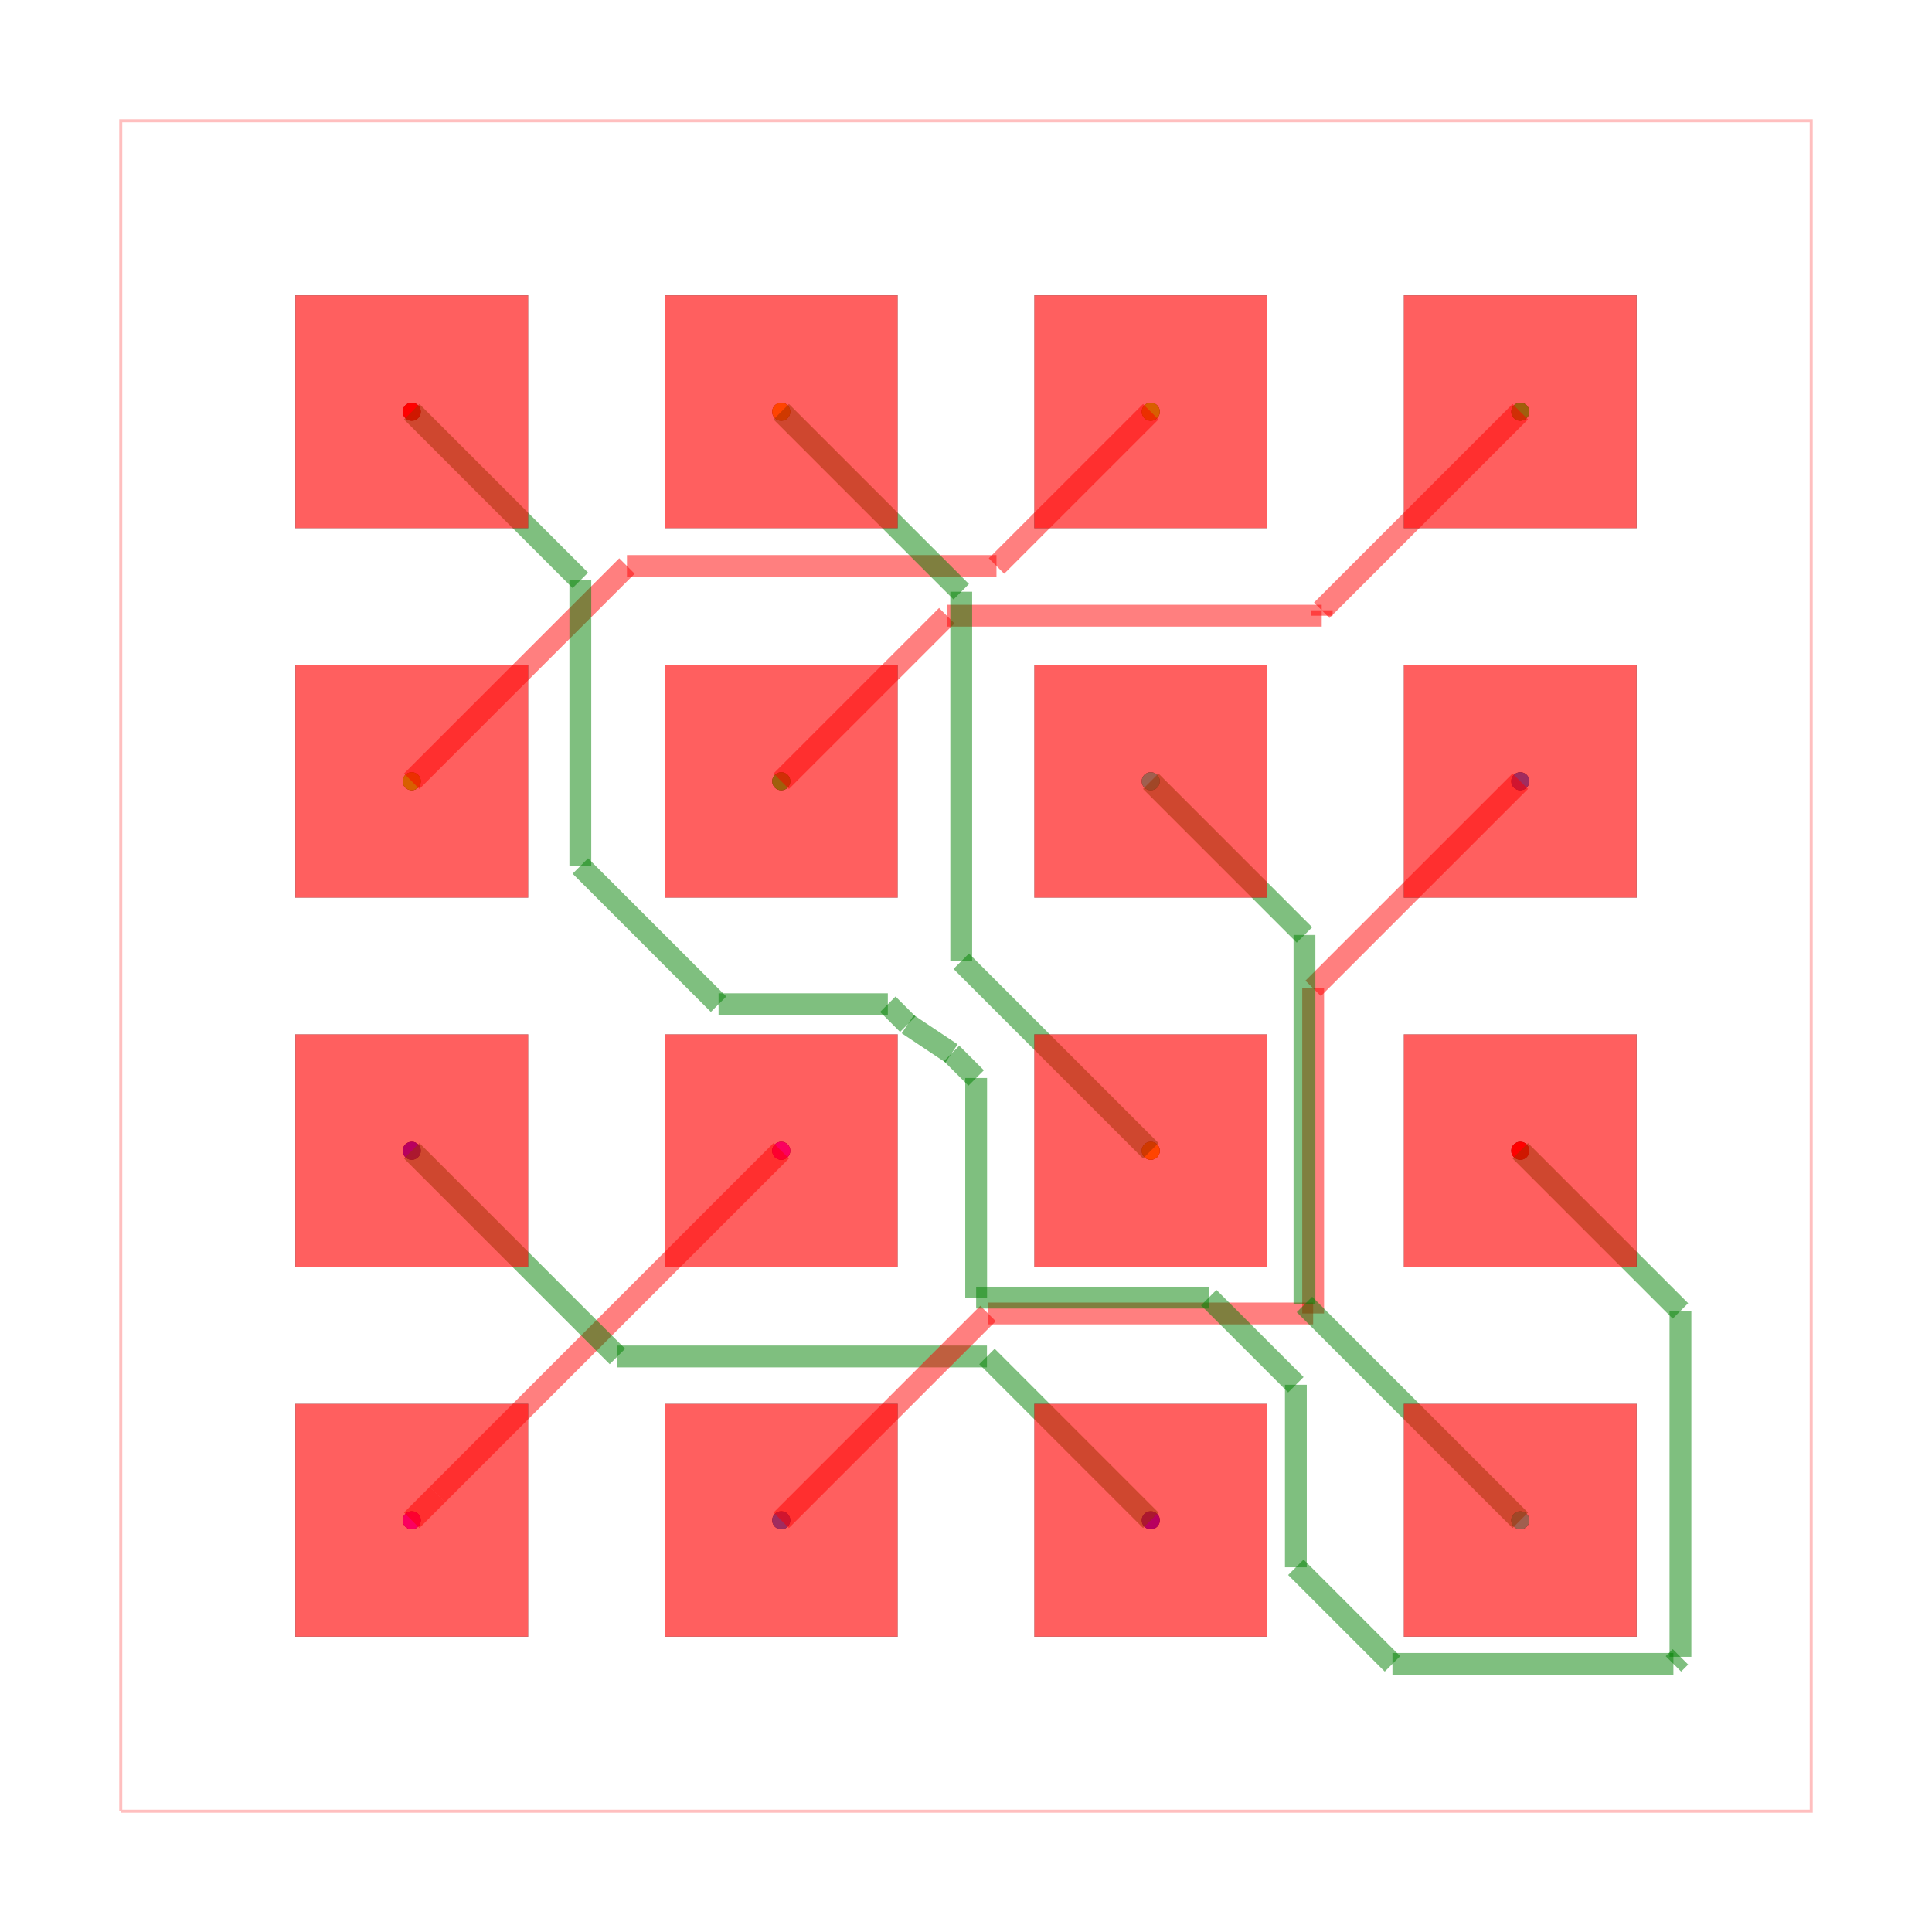
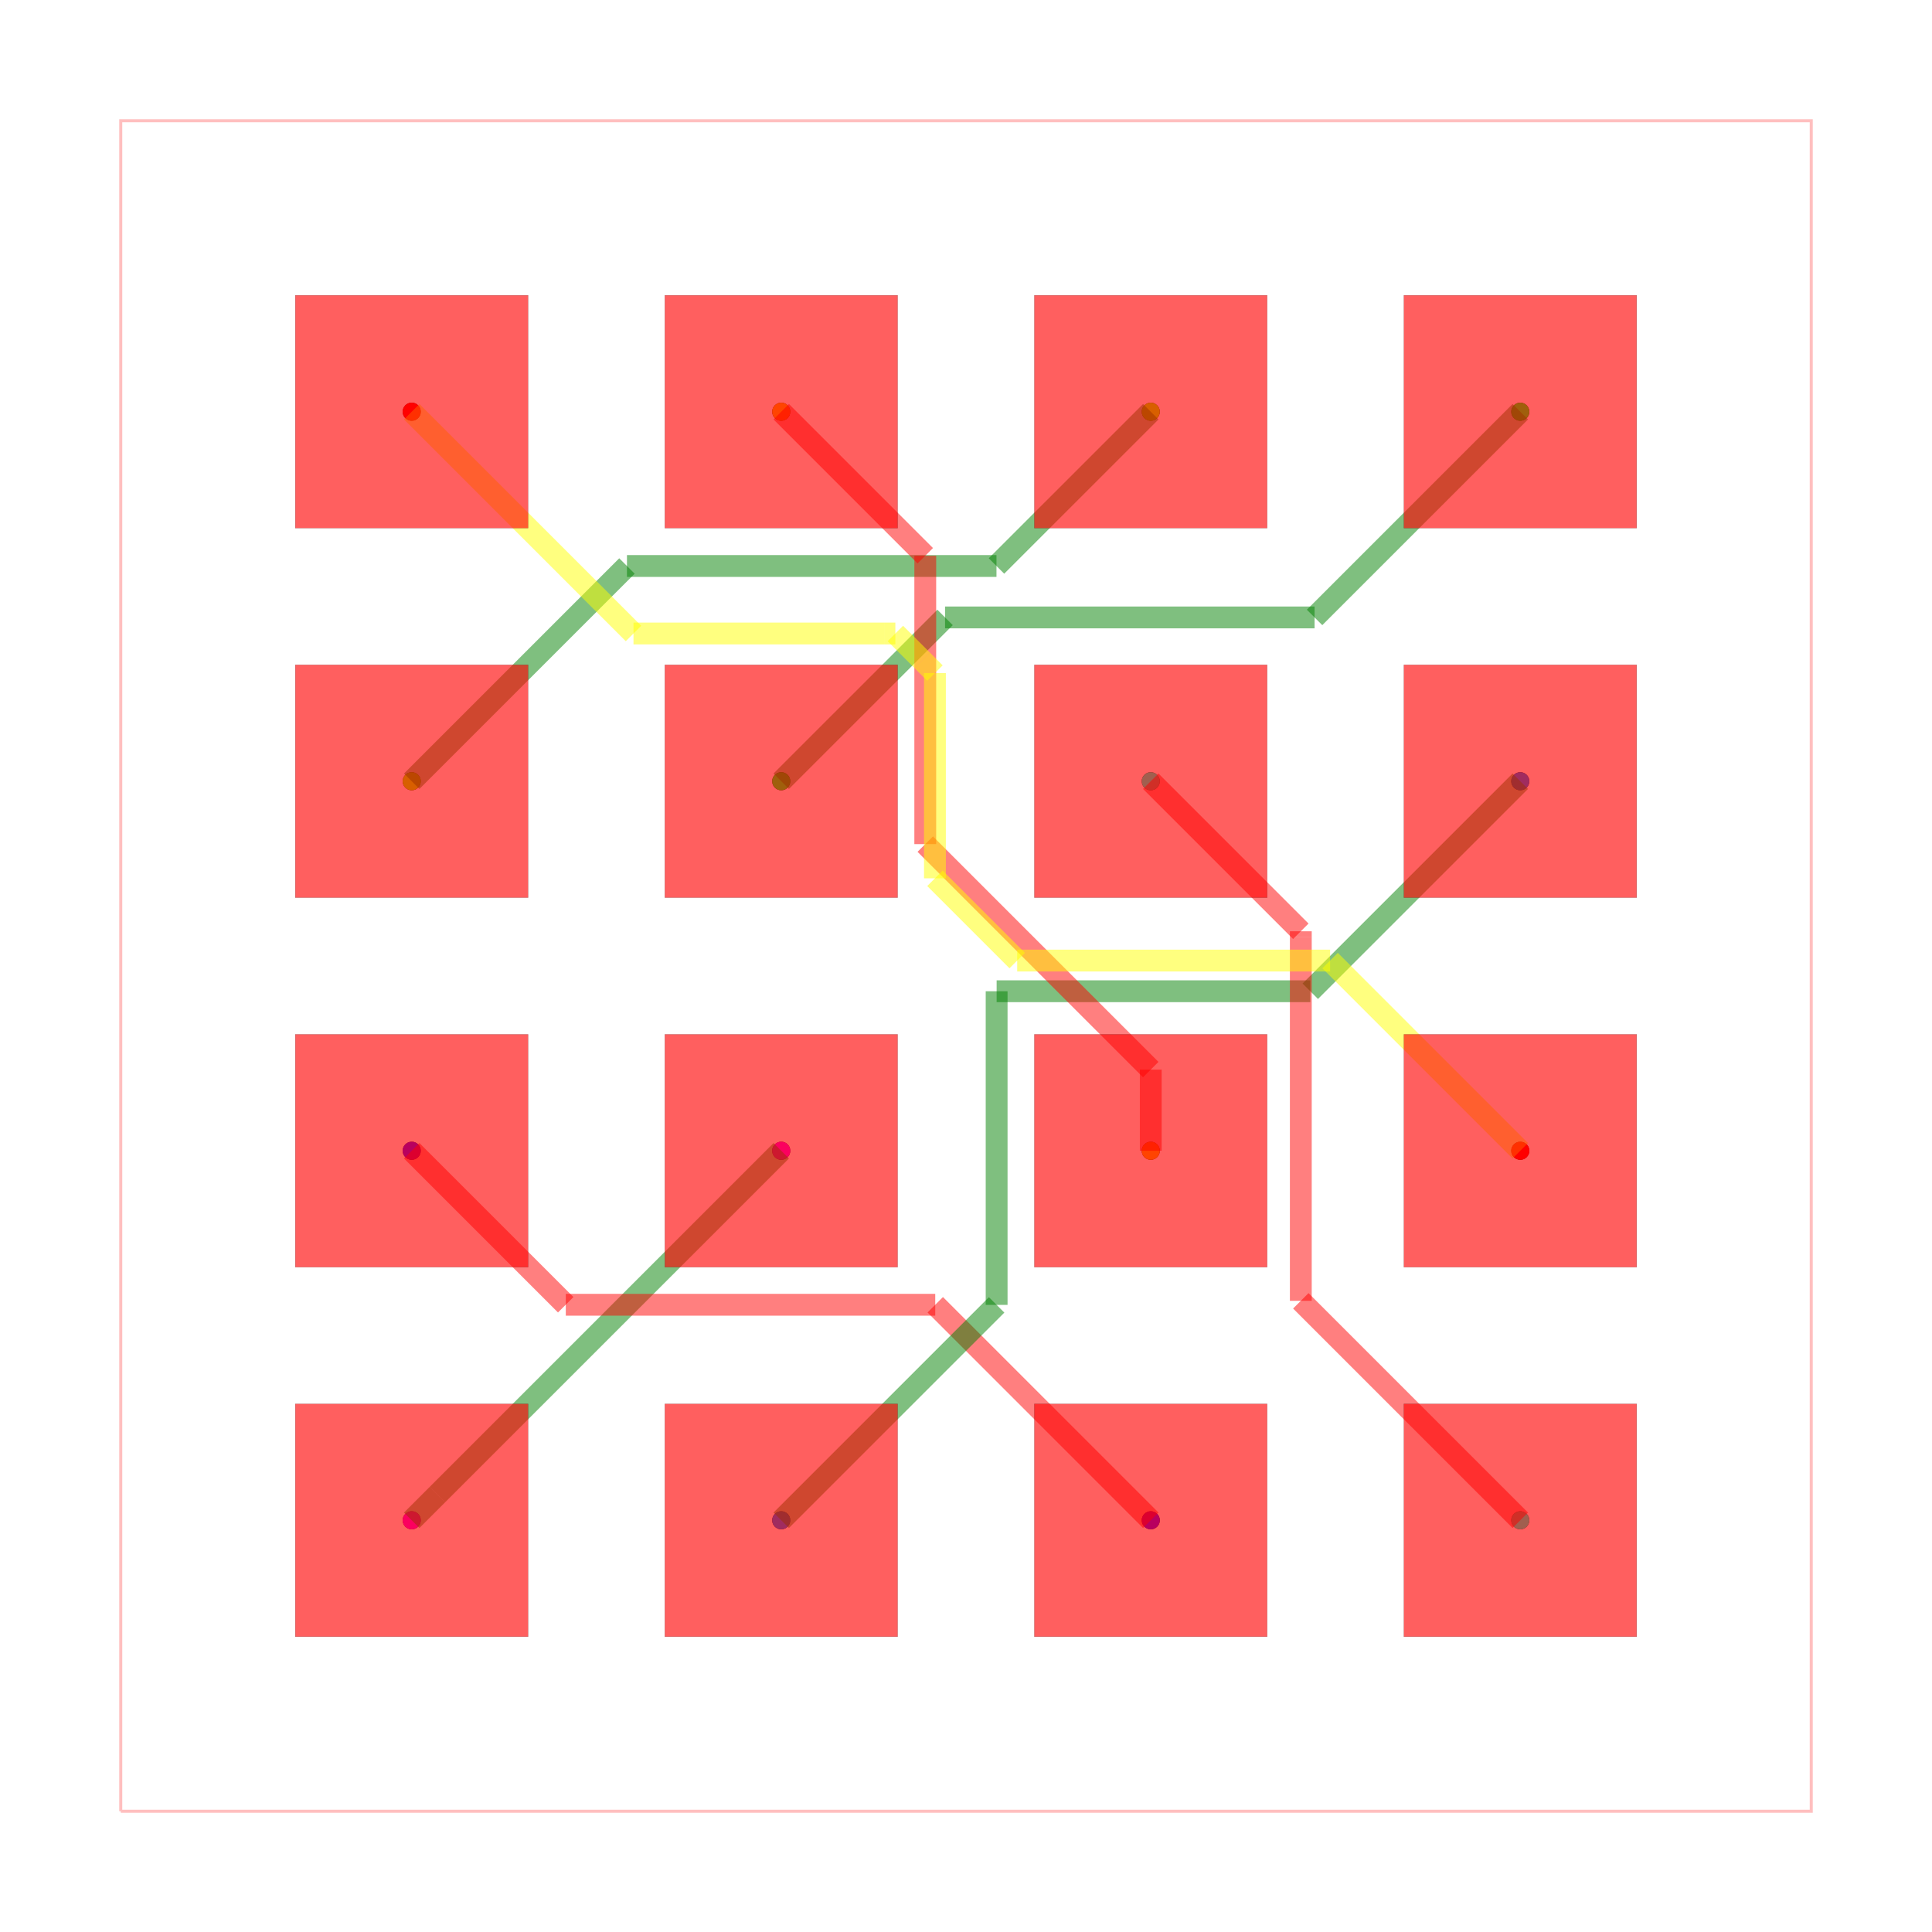
<svg xmlns="http://www.w3.org/2000/svg" width="640" height="640" viewBox="0 0 640 640">
  <rect width="100%" height="100%" fill="white" />
  <g>
    <circle data-type="point" data-label="source_net_0 pcb_port_0" data-x="-3.81" data-y="3.81" cx="136.386" cy="136.386" r="3" fill="black" />
  </g>
  <g>
    <circle data-type="point" data-label="source_net_0 pcb_port_11" data-x="3.81" data-y="-1.27" cx="503.614" cy="381.205" r="3" fill="black" />
  </g>
  <g>
    <circle data-type="point" data-label="source_net_1 pcb_port_1" data-x="-1.27" data-y="3.81" cx="258.795" cy="136.386" r="3" fill="black" />
  </g>
  <g>
    <circle data-type="point" data-label="source_net_1 pcb_port_10" data-x="1.27" data-y="-1.27" cx="381.205" cy="381.205" r="3" fill="black" />
  </g>
  <g>
    <circle data-type="point" data-label="source_net_2 pcb_port_2" data-x="1.27" data-y="3.81" cx="381.205" cy="136.386" r="3" fill="black" />
  </g>
  <g>
    <circle data-type="point" data-label="source_net_2 pcb_port_4" data-x="-3.81" data-y="1.27" cx="136.386" cy="258.795" r="3" fill="black" />
  </g>
  <g>
    <circle data-type="point" data-label="source_net_3 pcb_port_3" data-x="3.81" data-y="3.81" cx="503.614" cy="136.386" r="3" fill="black" />
  </g>
  <g>
    <circle data-type="point" data-label="source_net_3 pcb_port_5" data-x="-1.27" data-y="1.27" cx="258.795" cy="258.795" r="3" fill="black" />
  </g>
  <g>
    <circle data-type="point" data-label="source_net_4 pcb_port_6" data-x="1.27" data-y="1.27" cx="381.205" cy="258.795" r="3" fill="black" />
  </g>
  <g>
    <circle data-type="point" data-label="source_net_4 pcb_port_15" data-x="3.81" data-y="-3.81" cx="503.614" cy="503.614" r="3" fill="black" />
  </g>
  <g>
    <circle data-type="point" data-label="source_net_5 pcb_port_7" data-x="3.81" data-y="1.27" cx="503.614" cy="258.795" r="3" fill="black" />
  </g>
  <g>
    <circle data-type="point" data-label="source_net_5 pcb_port_13" data-x="-1.27" data-y="-3.81" cx="258.795" cy="503.614" r="3" fill="black" />
  </g>
  <g>
    <circle data-type="point" data-label="source_net_6 pcb_port_8" data-x="-3.81" data-y="-1.27" cx="136.386" cy="381.205" r="3" fill="black" />
  </g>
  <g>
    <circle data-type="point" data-label="source_net_6 pcb_port_14" data-x="1.27" data-y="-3.81" cx="381.205" cy="503.614" r="3" fill="black" />
  </g>
  <g>
    <circle data-type="point" data-label="source_net_7 pcb_port_9" data-x="-1.27" data-y="-1.27" cx="258.795" cy="381.205" r="3" fill="black" />
  </g>
  <g>
    <circle data-type="point" data-label="source_net_7 pcb_port_12" data-x="-3.81" data-y="-3.81" cx="136.386" cy="503.614" r="3" fill="black" />
  </g>
  <g>
    <circle data-type="point" data-label="source_net_0 (top,inner1,inner2,bottom)" data-x="-3.81" data-y="3.81" cx="136.386" cy="136.386" r="3" fill="hsl(0, 100%, 50%)" />
  </g>
  <g>
    <circle data-type="point" data-label="source_net_0 (top,inner1,inner2,bottom)" data-x="3.81" data-y="-1.27" cx="503.614" cy="381.205" r="3" fill="hsl(0, 100%, 50%)" />
  </g>
  <g>
    <circle data-type="point" data-label="source_net_1 (top,inner1,inner2,bottom)" data-x="-1.27" data-y="3.81" cx="258.795" cy="136.386" r="3" fill="hsl(42.5, 100%, 50%)" />
  </g>
  <g>
    <circle data-type="point" data-label="source_net_1 (top,inner1,inner2,bottom)" data-x="1.27" data-y="-1.27" cx="381.205" cy="381.205" r="3" fill="hsl(42.5, 100%, 50%)" />
  </g>
  <g>
    <circle data-type="point" data-label="source_net_2 (top,inner1,inner2,bottom)" data-x="1.27" data-y="3.81" cx="381.205" cy="136.386" r="3" fill="hsl(85, 100%, 50%)" />
  </g>
  <g>
    <circle data-type="point" data-label="source_net_2 (top,inner1,inner2,bottom)" data-x="-3.81" data-y="1.27" cx="136.386" cy="258.795" r="3" fill="hsl(85, 100%, 50%)" />
  </g>
  <g>
    <circle data-type="point" data-label="source_net_3 (top,inner1,inner2,bottom)" data-x="3.81" data-y="3.81" cx="503.614" cy="136.386" r="3" fill="hsl(127.5, 100%, 50%)" />
  </g>
  <g>
    <circle data-type="point" data-label="source_net_3 (top,inner1,inner2,bottom)" data-x="-1.27" data-y="1.27" cx="258.795" cy="258.795" r="3" fill="hsl(127.5, 100%, 50%)" />
  </g>
  <g>
    <circle data-type="point" data-label="source_net_4 (top,inner1,inner2,bottom)" data-x="1.27" data-y="1.27" cx="381.205" cy="258.795" r="3" fill="hsl(170, 100%, 50%)" />
  </g>
  <g>
    <circle data-type="point" data-label="source_net_4 (top,inner1,inner2,bottom)" data-x="3.81" data-y="-3.81" cx="503.614" cy="503.614" r="3" fill="hsl(170, 100%, 50%)" />
  </g>
  <g>
    <circle data-type="point" data-label="source_net_5 (top,inner1,inner2,bottom)" data-x="3.81" data-y="1.27" cx="503.614" cy="258.795" r="3" fill="hsl(212.5, 100%, 50%)" />
  </g>
  <g>
    <circle data-type="point" data-label="source_net_5 (top,inner1,inner2,bottom)" data-x="-1.27" data-y="-3.81" cx="258.795" cy="503.614" r="3" fill="hsl(212.5, 100%, 50%)" />
  </g>
  <g>
    <circle data-type="point" data-label="source_net_6 (top,inner1,inner2,bottom)" data-x="-3.81" data-y="-1.27" cx="136.386" cy="381.205" r="3" fill="hsl(255, 100%, 50%)" />
  </g>
  <g>
    <circle data-type="point" data-label="source_net_6 (top,inner1,inner2,bottom)" data-x="1.27" data-y="-3.81" cx="381.205" cy="503.614" r="3" fill="hsl(255, 100%, 50%)" />
  </g>
  <g>
    <circle data-type="point" data-label="source_net_7 (top,inner1,inner2,bottom)" data-x="-1.27" data-y="-1.27" cx="258.795" cy="381.205" r="3" fill="hsl(297.5, 100%, 50%)" />
  </g>
  <g>
    <circle data-type="point" data-label="source_net_7 (top,inner1,inner2,bottom)" data-x="-3.81" data-y="-3.81" cx="136.386" cy="503.614" r="3" fill="hsl(297.5, 100%, 50%)" />
  </g>
  <g>
    <polyline data-points="-5.8100000000000005,-5.8100000000000005 5.8100000000000005,-5.8100000000000005 5.8100000000000005,5.8100000000000005 -5.8100000000000005,5.8100000000000005 -5.8100000000000005,-5.8100000000000005" data-type="line" data-label="" points="40,600 600,600 600,40 40,40 40,600" fill="none" stroke="rgba(255,0,0,0.25)" stroke-width="1px" />
  </g>
  <g>
-     <polyline data-points="-3.81,-3.81 -3.81,-3.81" data-type="line" data-label="" points="136.386,503.614 136.386,503.614" fill="none" stroke="rgba(255,0,0,0.5)" stroke-width="7.229" />
-   </g>
-   <g>
-     <polyline data-points="-3.81,-3.81 -3.6332282258262074,-3.6332282258262074" data-type="line" data-label="" points="136.386,503.614 144.905,495.095" fill="none" stroke="rgba(255,0,0,0.5)" stroke-width="7.229" />
-   </g>
-   <g>
-     <polyline data-points="-3.6332282258262074,-3.6332282258262074 -3.6332282258262074,-3.6332282258262074" data-type="line" data-label="" points="144.905,495.095 144.905,495.095" fill="none" stroke="rgba(255,0,0,0.5)" stroke-width="7.229" />
-   </g>
-   <g>
-     <polyline data-points="-3.6332282258262074,-3.6332282258262074 -1.27,-1.27" data-type="line" data-label="" points="144.905,495.095 258.795,381.205" fill="none" stroke="rgba(255,0,0,0.5)" stroke-width="7.229" />
-   </g>
-   <g>
-     <polyline data-points="1.27,-3.81 0.14401680164893582,-2.684016801648936" data-type="line" data-label="" points="381.205,503.614 326.941,449.35" fill="none" stroke="rgba(0,128,0,0.5)" stroke-width="7.229" />
-   </g>
-   <g>
-     <polyline data-points="0.14401680164893582,-2.684016801648936 -2.395983198351064,-2.684016801648936" data-type="line" data-label="" points="326.941,449.35 204.531,449.35" fill="none" stroke="rgba(0,128,0,0.5)" stroke-width="7.229" />
-   </g>
-   <g>
-     <polyline data-points="-2.395983198351064,-2.684016801648936 -2.395983198351064,-2.684016801648936" data-type="line" data-label="" points="204.531,449.35 204.531,449.35" fill="none" stroke="rgba(0,128,0,0.5)" stroke-width="7.229" />
-   </g>
-   <g>
-     <polyline data-points="-2.395983198351064,-2.684016801648936 -3.81,-1.27" data-type="line" data-label="" points="204.531,449.35 136.386,381.205" fill="none" stroke="rgba(0,128,0,0.5)" stroke-width="7.229" />
-   </g>
-   <g>
-     <polyline data-points="-1.27,-3.81 0.15162138360852673,-2.3883786163914733" data-type="line" data-label="" points="258.795,503.614 327.307,435.103" fill="none" stroke="rgba(255,0,0,0.5)" stroke-width="7.229" />
-   </g>
-   <g>
-     <polyline data-points="0.15162138360852673,-2.3883786163914733 2.3862536935548717,-2.3883786163914733" data-type="line" data-label="" points="327.307,435.103 435,435.103" fill="none" stroke="rgba(255,0,0,0.5)" stroke-width="7.229" />
-   </g>
-   <g>
-     <polyline data-points="2.3862536935548717,-2.3883786163914733 2.3862536935548717,-0.15374630644512832" data-type="line" data-label="" points="435,435.103 435,327.409" fill="none" stroke="rgba(255,0,0,0.5)" stroke-width="7.229" />
-   </g>
-   <g>
-     <polyline data-points="2.3862536935548717,-0.15374630644512832 3.81,1.27" data-type="line" data-label="" points="435,327.409 503.614,258.795" fill="none" stroke="rgba(255,0,0,0.5)" stroke-width="7.229" />
-   </g>
-   <g>
-     <polyline data-points="3.81,-3.81 2.326561164465139,-2.326561164465139" data-type="line" data-label="" points="503.614,503.614 432.123,432.123" fill="none" stroke="rgba(0,128,0,0.5)" stroke-width="7.229" />
-   </g>
-   <g>
-     <polyline data-points="2.326561164465139,-2.326561164465139 2.326561164465139,0.20794326684207554" data-type="line" data-label="" points="432.123,432.123 432.123,309.979" fill="none" stroke="rgba(0,128,0,0.5)" stroke-width="7.229" />
-   </g>
-   <g>
-     <polyline data-points="2.326561164465139,0.20794326684207554 2.326561164465139,0.21343883553486087" data-type="line" data-label="" points="432.123,309.979 432.123,309.714" fill="none" stroke="rgba(0,128,0,0.5)" stroke-width="7.229" />
-   </g>
-   <g>
-     <polyline data-points="2.326561164465139,0.21343883553486087 1.27,1.27" data-type="line" data-label="" points="432.123,309.714 381.205,258.795" fill="none" stroke="rgba(0,128,0,0.5)" stroke-width="7.229" />
-   </g>
-   <g>
-     <polyline data-points="-1.27,1.27 -0.13200668752115163,2.4079933124788484" data-type="line" data-label="" points="258.795,258.795 313.638,203.952" fill="none" stroke="rgba(255,0,0,0.5)" stroke-width="7.229" />
-   </g>
-   <g>
-     <polyline data-points="-0.13200668752115163,2.4079933124788484 2.4451285390065625,2.4079933124788484" data-type="line" data-label="" points="313.638,203.952 437.838,203.952" fill="none" stroke="rgba(255,0,0,0.5)" stroke-width="7.229" />
-   </g>
-   <g>
-     <polyline data-points="2.4451285390065625,2.4079933124788484 2.4451285390065625,2.4451285390065625" data-type="line" data-label="" points="437.838,203.952 437.838,202.162" fill="none" stroke="rgba(255,0,0,0.5)" stroke-width="7.229" />
-   </g>
-   <g>
-     <polyline data-points="2.4451285390065625,2.4451285390065625 3.81,3.81" data-type="line" data-label="" points="437.838,202.162 503.614,136.386" fill="none" stroke="rgba(255,0,0,0.5)" stroke-width="7.229" />
-   </g>
-   <g>
-     <polyline data-points="-3.81,1.27 -2.33046374419778,2.7495362558022203" data-type="line" data-label="" points="136.386,258.795 207.688,187.492" fill="none" stroke="rgba(255,0,0,0.5)" stroke-width="7.229" />
-   </g>
-   <g>
-     <polyline data-points="-2.33046374419778,2.7495362558022203 0.20953625580222018,2.7495362558022203" data-type="line" data-label="" points="207.688,187.492 330.098,187.492" fill="none" stroke="rgba(255,0,0,0.5)" stroke-width="7.229" />
-   </g>
-   <g>
-     <polyline data-points="0.20953625580222018,2.7495362558022203 0.20953625580222024,2.7495362558022203" data-type="line" data-label="" points="330.098,187.492 330.098,187.492" fill="none" stroke="rgba(255,0,0,0.5)" stroke-width="7.229" />
-   </g>
-   <g>
-     <polyline data-points="0.20953625580222024,2.7495362558022203 1.27,3.81" data-type="line" data-label="" points="330.098,187.492 381.205,136.386" fill="none" stroke="rgba(255,0,0,0.5)" stroke-width="7.229" />
-   </g>
-   <g>
-     <polyline data-points="1.27,-1.27 -0.03275470909913025,0.03275470909913025" data-type="line" data-label="" points="381.205,381.205 318.421,318.421" fill="none" stroke="rgba(0,128,0,0.5)" stroke-width="7.229" />
-   </g>
-   <g>
-     <polyline data-points="-0.03275470909913025,0.03275470909913025 -0.03275470909913028,2.5727547090991303" data-type="line" data-label="" points="318.421,318.421 318.421,196.012" fill="none" stroke="rgba(0,128,0,0.5)" stroke-width="7.229" />
-   </g>
-   <g>
-     <polyline data-points="-0.03275470909913028,2.5727547090991303 -0.03275470909913028,2.5727547090991303" data-type="line" data-label="" points="318.421,196.012 318.421,196.012" fill="none" stroke="rgba(0,128,0,0.5)" stroke-width="7.229" />
-   </g>
-   <g>
-     <polyline data-points="-0.03275470909913028,2.5727547090991303 -1.27,3.81" data-type="line" data-label="" points="318.421,196.012 258.795,136.386" fill="none" stroke="rgba(0,128,0,0.5)" stroke-width="7.229" />
-   </g>
-   <g>
-     <polyline data-points="3.81,-1.27 4.9109971855579975,-2.3709971855579974" data-type="line" data-label="" points="503.614,381.205 556.675,434.265" fill="none" stroke="rgba(0,128,0,0.5)" stroke-width="7.229" />
-   </g>
-   <g>
-     <polyline data-points="4.9109971855579975,-2.3709971855579974 4.9109971855579975,-4.748664997568566" data-type="line" data-label="" points="556.675,434.265 556.675,548.851" fill="none" stroke="rgba(0,128,0,0.5)" stroke-width="7.229" />
-   </g>
-   <g>
-     <polyline data-points="4.9109971855579975,-4.748664997568566 4.862619794205285,-4.7970423889212785" data-type="line" data-label="" points="556.675,548.851 554.343,551.183" fill="none" stroke="rgba(0,128,0,0.5)" stroke-width="7.229" />
-   </g>
-   <g>
-     <polyline data-points="4.862619794205285,-4.7970423889212785 2.931397987210776,-4.7970423889212785" data-type="line" data-label="" points="554.343,551.183 461.272,551.183" fill="none" stroke="rgba(0,128,0,0.5)" stroke-width="7.229" />
-   </g>
-   <g>
-     <polyline data-points="2.931397987210776,-4.7970423889212785 2.267433322302299,-4.133077724012802" data-type="line" data-label="" points="461.272,551.183 429.274,519.184" fill="none" stroke="rgba(0,128,0,0.5)" stroke-width="7.229" />
-   </g>
-   <g>
-     <polyline data-points="2.267433322302299,-4.133077724012802 2.267433322302299,-2.878415693880913" data-type="line" data-label="" points="429.274,519.184 429.274,458.719" fill="none" stroke="rgba(0,128,0,0.5)" stroke-width="7.229" />
-   </g>
-   <g>
-     <polyline data-points="2.267433322302299,-2.878415693880913 1.6684447009080916,-2.2794270724867056" data-type="line" data-label="" points="429.274,458.719 400.407,429.852" fill="none" stroke="rgba(0,128,0,0.5)" stroke-width="7.229" />
-   </g>
-   <g>
-     <polyline data-points="1.6684447009080916,-2.2794270724867056 0.06977788338363639,-2.2794270724867056" data-type="line" data-label="" points="400.407,429.852 323.363,429.852" fill="none" stroke="rgba(0,128,0,0.5)" stroke-width="7.229" />
-   </g>
-   <g>
-     <polyline data-points="0.06977788338363639,-2.2794270724867056 0.06977788338363639,-0.7697778833836363" data-type="line" data-label="" points="323.363,429.852 323.363,357.098" fill="none" stroke="rgba(0,128,0,0.5)" stroke-width="7.229" />
-   </g>
-   <g>
-     <polyline data-points="0.06977788338363639,-0.7697778833836363 -0.09917451924569973,-0.6008254807543002" data-type="line" data-label="" points="323.363,357.098 315.221,348.955" fill="none" stroke="rgba(0,128,0,0.5)" stroke-width="7.229" />
-   </g>
-   <g>
-     <polyline data-points="-0.09917451924569973,-0.6008254807543002 -0.4000000000000001,-0.4" data-type="line" data-label="" points="315.221,348.955 300.723,339.277" fill="none" stroke="rgba(0,128,0,0.5)" stroke-width="7.229" />
-   </g>
-   <g>
-     <polyline data-points="-0.4000000000000001,-0.4 -0.4000000000000001,-0.4" data-type="line" data-label="" points="300.723,339.277 300.723,339.277" fill="none" stroke="rgba(0,128,0,0.5)" stroke-width="7.229" />
-   </g>
-   <g>
-     <polyline data-points="-0.4000000000000001,-0.4 -0.5373355485949302,-0.2626644514050699" data-type="line" data-label="" points="300.723,339.277 294.104,332.659" fill="none" stroke="rgba(0,128,0,0.5)" stroke-width="7.229" />
-   </g>
-   <g>
-     <polyline data-points="-0.5373355485949302,-0.2626644514050699 -0.5484427065089278,-0.2626644514050699" data-type="line" data-label="" points="294.104,332.659 293.569,332.659" fill="none" stroke="rgba(0,128,0,0.5)" stroke-width="7.229" />
-   </g>
-   <g>
-     <polyline data-points="-0.5484427065089278,-0.2626644514050699 -1.700792171866051,-0.2626644514050699" data-type="line" data-label="" points="293.569,332.659 238.034,332.659" fill="none" stroke="rgba(0,128,0,0.5)" stroke-width="7.229" />
-   </g>
-   <g>
-     <polyline data-points="-1.700792171866051,-0.2626644514050699 -2.650942160322046,0.6874855370509252" data-type="line" data-label="" points="238.034,332.659 192.244,286.868" fill="none" stroke="rgba(0,128,0,0.5)" stroke-width="7.229" />
-   </g>
-   <g>
-     <polyline data-points="-2.650942160322046,0.6874855370509252 -2.650942160322046,2.650942160322046" data-type="line" data-label="" points="192.244,286.868 192.244,192.244" fill="none" stroke="rgba(0,128,0,0.5)" stroke-width="7.229" />
-   </g>
-   <g>
-     <polyline data-points="-2.650942160322046,2.650942160322046 -3.81,3.81" data-type="line" data-label="" points="192.244,192.244 136.386,136.386" fill="none" stroke="rgba(0,128,0,0.5)" stroke-width="7.229" />
+     <polyline data-points="-3.81,-3.81 -3.81,-3.81" data-type="line" data-label="" points="136.386,503.614 136.386,503.614" fill="none" stroke="rgba(0,128,0,0.5)" stroke-width="7.229" />
+   </g>
+   <g>
+     <polyline data-points="-3.81,-3.81 -3.6332282258262074,-3.6332282258262074" data-type="line" data-label="" points="136.386,503.614 144.905,495.095" fill="none" stroke="rgba(0,128,0,0.5)" stroke-width="7.229" />
+   </g>
+   <g>
+     <polyline data-points="-3.6332282258262074,-3.6332282258262074 -3.6332282258262074,-3.6332282258262074" data-type="line" data-label="" points="144.905,495.095 144.905,495.095" fill="none" stroke="rgba(0,128,0,0.5)" stroke-width="7.229" />
+   </g>
+   <g>
+     <polyline data-points="-3.6332282258262074,-3.6332282258262074 -1.27,-1.27" data-type="line" data-label="" points="144.905,495.095 258.795,381.205" fill="none" stroke="rgba(0,128,0,0.5)" stroke-width="7.229" />
+   </g>
+   <g>
+     <polyline data-points="1.27,-3.81 -0.21142480508672135,-2.3285751949132787" data-type="line" data-label="" points="381.205,503.614 309.811,432.22" fill="none" stroke="rgba(255,0,0,0.5)" stroke-width="7.229" />
+   </g>
+   <g>
+     <polyline data-points="-0.21142480508672135,-2.3285751949132787 -2.748777305649588,-2.3285751949132787" data-type="line" data-label="" points="309.811,432.22 187.529,432.22" fill="none" stroke="rgba(255,0,0,0.5)" stroke-width="7.229" />
+   </g>
+   <g>
+     <polyline data-points="-2.748777305649588,-2.3285751949132787 -2.7514248050867214,-2.3285751949132787" data-type="line" data-label="" points="187.529,432.22 187.401,432.22" fill="none" stroke="rgba(255,0,0,0.5)" stroke-width="7.229" />
+   </g>
+   <g>
+     <polyline data-points="-2.7514248050867214,-2.3285751949132787 -3.81,-1.27" data-type="line" data-label="" points="187.401,432.22 136.386,381.205" fill="none" stroke="rgba(255,0,0,0.5)" stroke-width="7.229" />
+   </g>
+   <g>
+     <polyline data-points="-1.27,-3.81 0.2105737467738038,-2.3294262532261962" data-type="line" data-label="" points="258.795,503.614 330.148,432.262" fill="none" stroke="rgba(0,128,0,0.5)" stroke-width="7.229" />
+   </g>
+   <g>
+     <polyline data-points="0.2105737467738038,-2.3294262532261962 0.21057374677380386,-0.17348928071835196" data-type="line" data-label="" points="330.148,432.262 330.148,328.361" fill="none" stroke="rgba(0,128,0,0.5)" stroke-width="7.229" />
+   </g>
+   <g>
+     <polyline data-points="0.21057374677380386,-0.17348928071835196 2.3665107192816484,-0.17348928071835196" data-type="line" data-label="" points="330.148,328.361 434.049,328.361" fill="none" stroke="rgba(0,128,0,0.5)" stroke-width="7.229" />
+   </g>
+   <g>
+     <polyline data-points="2.3665107192816484,-0.17348928071835196 3.81,1.27" data-type="line" data-label="" points="434.049,328.361 503.614,258.795" fill="none" stroke="rgba(0,128,0,0.5)" stroke-width="7.229" />
+   </g>
+   <g>
+     <polyline data-points="3.81,-3.81 2.3013936732035645,-2.3013936732035645" data-type="line" data-label="" points="503.614,503.614 430.911,430.911" fill="none" stroke="rgba(255,0,0,0.5)" stroke-width="7.229" />
+   </g>
+   <g>
+     <polyline data-points="2.3013936732035645,-2.3013936732035645 2.3013936732035645,0.1975268216105831" data-type="line" data-label="" points="430.911,430.911 430.911,310.481" fill="none" stroke="rgba(255,0,0,0.5)" stroke-width="7.229" />
+   </g>
+   <g>
+     <polyline data-points="2.3013936732035645,0.1975268216105831 2.3013936732035645,0.23860632679643556" data-type="line" data-label="" points="430.911,310.481 430.911,308.501" fill="none" stroke="rgba(255,0,0,0.5)" stroke-width="7.229" />
+   </g>
+   <g>
+     <polyline data-points="2.3013936732035645,0.23860632679643556 1.27,1.27" data-type="line" data-label="" points="430.911,308.501 381.205,258.795" fill="none" stroke="rgba(255,0,0,0.5)" stroke-width="7.229" />
+   </g>
+   <g>
+     <polyline data-points="-1.27,1.27 -0.14401059744080458,2.3959894025591955" data-type="line" data-label="" points="258.795,258.795 313.06,204.531" fill="none" stroke="rgba(0,128,0,0.5)" stroke-width="7.229" />
+   </g>
+   <g>
+     <polyline data-points="-0.14401059744080458,2.3959894025591955 2.3959894025591955,2.3959894025591955" data-type="line" data-label="" points="313.06,204.531 435.469,204.531" fill="none" stroke="rgba(0,128,0,0.5)" stroke-width="7.229" />
+   </g>
+   <g>
+     <polyline data-points="2.3959894025591955,2.3959894025591955 2.3959894025591955,2.3959894025591955" data-type="line" data-label="" points="435.469,204.531 435.469,204.531" fill="none" stroke="rgba(0,128,0,0.5)" stroke-width="7.229" />
+   </g>
+   <g>
+     <polyline data-points="2.3959894025591955,2.3959894025591955 3.81,3.81" data-type="line" data-label="" points="435.469,204.531 503.614,136.386" fill="none" stroke="rgba(0,128,0,0.5)" stroke-width="7.229" />
+   </g>
+   <g>
+     <polyline data-points="-3.81,1.27 -2.330462690581848,2.749537309418152" data-type="line" data-label="" points="136.386,258.795 207.689,187.492" fill="none" stroke="rgba(0,128,0,0.5)" stroke-width="7.229" />
+   </g>
+   <g>
+     <polyline data-points="-2.330462690581848,2.749537309418152 0.20953730941815213,2.749537309418152" data-type="line" data-label="" points="207.689,187.492 330.098,187.492" fill="none" stroke="rgba(0,128,0,0.5)" stroke-width="7.229" />
+   </g>
+   <g>
+     <polyline data-points="0.20953730941815213,2.749537309418152 0.20953730941815213,2.749537309418152" data-type="line" data-label="" points="330.098,187.492 330.098,187.492" fill="none" stroke="rgba(0,128,0,0.5)" stroke-width="7.229" />
+   </g>
+   <g>
+     <polyline data-points="0.20953730941815213,2.749537309418152 1.27,3.81" data-type="line" data-label="" points="330.098,187.492 381.205,136.386" fill="none" stroke="rgba(0,128,0,0.5)" stroke-width="7.229" />
+   </g>
+   <g>
+     <polyline data-points="1.27,-1.27 1.27,-0.7121720327448761" data-type="line" data-label="" points="381.205,381.205 381.205,354.322" fill="none" stroke="rgba(255,0,0,0.5)" stroke-width="7.229" />
+   </g>
+   <g>
+     <polyline data-points="1.27,-0.7121720327448761 -0.28001478914555683,0.8378427564006808" data-type="line" data-label="" points="381.205,354.322 306.505,279.622" fill="none" stroke="rgba(255,0,0,0.5)" stroke-width="7.229" />
+   </g>
+   <g>
+     <polyline data-points="-0.28001478914555683,0.8378427564006808 -0.28001478914555683,2.820014789145557" data-type="line" data-label="" points="306.505,279.622 306.505,184.096" fill="none" stroke="rgba(255,0,0,0.5)" stroke-width="7.229" />
+   </g>
+   <g>
+     <polyline data-points="-0.28001478914555683,2.820014789145557 -1.27,3.81" data-type="line" data-label="" points="306.505,184.096 258.795,136.386" fill="none" stroke="rgba(255,0,0,0.5)" stroke-width="7.229" />
+   </g>
+   <g>
+     <polyline data-points="3.81,-1.27 2.502673836045921,0.03732616395407917" data-type="line" data-label="" points="503.614,381.205 440.611,318.201" fill="none" stroke="rgba(255,255,0,0.5)" stroke-width="7.229" />
+   </g>
+   <g>
+     <polyline data-points="2.502673836045921,0.03732616395407917 0.35187365186216035,0.03732616395407923" data-type="line" data-label="" points="440.611,318.201 336.958,318.201" fill="none" stroke="rgba(255,255,0,0.5)" stroke-width="7.229" />
+   </g>
+   <g>
+     <polyline data-points="0.35187365186216035,0.03732616395407923 -0.21352353801982182,0.6027233538360615" data-type="line" data-label="" points="336.958,318.201 309.71,290.953" fill="none" stroke="rgba(255,255,0,0.5)" stroke-width="7.229" />
+   </g>
+   <g>
+     <polyline data-points="-0.21352353801982182,0.6027233538360615 -0.21352353801982182,2.0135235380198218" data-type="line" data-label="" points="309.71,290.953 309.71,222.963" fill="none" stroke="rgba(255,255,0,0.5)" stroke-width="7.229" />
+   </g>
+   <g>
+     <polyline data-points="-0.21352353801982182,2.0135235380198218 -0.3,2.1" data-type="line" data-label="" points="309.71,222.963 305.542,218.795" fill="none" stroke="rgba(255,255,0,0.5)" stroke-width="7.229" />
+   </g>
+   <g>
+     <polyline data-points="-0.3,2.1 -0.48556240857693717,2.2855624085769373" data-type="line" data-label="" points="305.542,218.795 296.599,209.852" fill="none" stroke="rgba(255,255,0,0.5)" stroke-width="7.229" />
+   </g>
+   <g>
+     <polyline data-points="-0.48556240857693717,2.2855624085769373 -0.5581541205140973,2.2855624085769373" data-type="line" data-label="" points="296.599,209.852 293.101,209.852" fill="none" stroke="rgba(255,255,0,0.5)" stroke-width="7.229" />
+   </g>
+   <g>
+     <polyline data-points="-0.5581541205140973,2.2855624085769373 -2.2855624085769373,2.2855624085769373" data-type="line" data-label="" points="293.101,209.852 209.852,209.852" fill="none" stroke="rgba(255,255,0,0.5)" stroke-width="7.229" />
+   </g>
+   <g>
+     <polyline data-points="-2.2855624085769373,2.2855624085769373 -3.81,3.81" data-type="line" data-label="" points="209.852,209.852 136.386,136.386" fill="none" stroke="rgba(255,255,0,0.5)" stroke-width="7.229" />
  </g>
  <g>
    <rect data-type="rect" data-label="top, inner1, inner2, bottom" data-x="-3.81" data-y="3.81" x="97.831" y="97.831" width="77.108" height="77.108" fill="rgba(255,0,0,0.25)" stroke="black" stroke-width="0.021" />
  </g>
  <g>
    <rect data-type="rect" data-label="top, inner1, inner2, bottom" data-x="-1.27" data-y="3.81" x="220.241" y="97.831" width="77.108" height="77.108" fill="rgba(255,0,0,0.25)" stroke="black" stroke-width="0.021" />
  </g>
  <g>
    <rect data-type="rect" data-label="top, inner1, inner2, bottom" data-x="1.27" data-y="3.81" x="342.651" y="97.831" width="77.108" height="77.108" fill="rgba(255,0,0,0.25)" stroke="black" stroke-width="0.021" />
  </g>
  <g>
    <rect data-type="rect" data-label="top, inner1, inner2, bottom" data-x="3.81" data-y="3.81" x="465.06" y="97.831" width="77.108" height="77.108" fill="rgba(255,0,0,0.25)" stroke="black" stroke-width="0.021" />
  </g>
  <g>
    <rect data-type="rect" data-label="top, inner1, inner2, bottom" data-x="-3.81" data-y="1.27" x="97.831" y="220.241" width="77.108" height="77.108" fill="rgba(255,0,0,0.25)" stroke="black" stroke-width="0.021" />
  </g>
  <g>
    <rect data-type="rect" data-label="top, inner1, inner2, bottom" data-x="-1.27" data-y="1.27" x="220.241" y="220.241" width="77.108" height="77.108" fill="rgba(255,0,0,0.25)" stroke="black" stroke-width="0.021" />
  </g>
  <g>
    <rect data-type="rect" data-label="top, inner1, inner2, bottom" data-x="1.27" data-y="1.27" x="342.651" y="220.241" width="77.108" height="77.108" fill="rgba(255,0,0,0.25)" stroke="black" stroke-width="0.021" />
  </g>
  <g>
    <rect data-type="rect" data-label="top, inner1, inner2, bottom" data-x="3.81" data-y="1.27" x="465.06" y="220.241" width="77.108" height="77.108" fill="rgba(255,0,0,0.25)" stroke="black" stroke-width="0.021" />
  </g>
  <g>
    <rect data-type="rect" data-label="top, inner1, inner2, bottom" data-x="-3.81" data-y="-1.27" x="97.831" y="342.651" width="77.108" height="77.108" fill="rgba(255,0,0,0.25)" stroke="black" stroke-width="0.021" />
  </g>
  <g>
    <rect data-type="rect" data-label="top, inner1, inner2, bottom" data-x="-1.27" data-y="-1.27" x="220.241" y="342.651" width="77.108" height="77.108" fill="rgba(255,0,0,0.25)" stroke="black" stroke-width="0.021" />
  </g>
  <g>
    <rect data-type="rect" data-label="top, inner1, inner2, bottom" data-x="1.27" data-y="-1.27" x="342.651" y="342.651" width="77.108" height="77.108" fill="rgba(255,0,0,0.25)" stroke="black" stroke-width="0.021" />
  </g>
  <g>
    <rect data-type="rect" data-label="top, inner1, inner2, bottom" data-x="3.81" data-y="-1.27" x="465.06" y="342.651" width="77.108" height="77.108" fill="rgba(255,0,0,0.25)" stroke="black" stroke-width="0.021" />
  </g>
  <g>
    <rect data-type="rect" data-label="top, inner1, inner2, bottom" data-x="-3.81" data-y="-3.81" x="97.831" y="465.06" width="77.108" height="77.108" fill="rgba(255,0,0,0.25)" stroke="black" stroke-width="0.021" />
  </g>
  <g>
    <rect data-type="rect" data-label="top, inner1, inner2, bottom" data-x="-1.27" data-y="-3.81" x="220.241" y="465.06" width="77.108" height="77.108" fill="rgba(255,0,0,0.25)" stroke="black" stroke-width="0.021" />
  </g>
  <g>
    <rect data-type="rect" data-label="top, inner1, inner2, bottom" data-x="1.27" data-y="-3.81" x="342.651" y="465.06" width="77.108" height="77.108" fill="rgba(255,0,0,0.25)" stroke="black" stroke-width="0.021" />
  </g>
  <g>
    <rect data-type="rect" data-label="top, inner1, inner2, bottom" data-x="3.81" data-y="-3.81" x="465.06" y="465.06" width="77.108" height="77.108" fill="rgba(255,0,0,0.25)" stroke="black" stroke-width="0.021" />
  </g>
  <g>
    <rect data-type="rect" data-label="" data-x="-3.81" data-y="3.81" x="97.831" y="97.831" width="77.108" height="77.108" fill="rgba(255,0,0,0.5)" stroke="black" stroke-width="0.021" />
  </g>
  <g>
    <rect data-type="rect" data-label="" data-x="-1.27" data-y="3.81" x="220.241" y="97.831" width="77.108" height="77.108" fill="rgba(255,0,0,0.5)" stroke="black" stroke-width="0.021" />
  </g>
  <g>
    <rect data-type="rect" data-label="" data-x="1.27" data-y="3.81" x="342.651" y="97.831" width="77.108" height="77.108" fill="rgba(255,0,0,0.5)" stroke="black" stroke-width="0.021" />
  </g>
  <g>
    <rect data-type="rect" data-label="" data-x="3.81" data-y="3.81" x="465.06" y="97.831" width="77.108" height="77.108" fill="rgba(255,0,0,0.5)" stroke="black" stroke-width="0.021" />
  </g>
  <g>
    <rect data-type="rect" data-label="" data-x="-3.81" data-y="1.27" x="97.831" y="220.241" width="77.108" height="77.108" fill="rgba(255,0,0,0.5)" stroke="black" stroke-width="0.021" />
  </g>
  <g>
    <rect data-type="rect" data-label="" data-x="-1.27" data-y="1.27" x="220.241" y="220.241" width="77.108" height="77.108" fill="rgba(255,0,0,0.5)" stroke="black" stroke-width="0.021" />
  </g>
  <g>
    <rect data-type="rect" data-label="" data-x="1.27" data-y="1.27" x="342.651" y="220.241" width="77.108" height="77.108" fill="rgba(255,0,0,0.5)" stroke="black" stroke-width="0.021" />
  </g>
  <g>
    <rect data-type="rect" data-label="" data-x="3.81" data-y="1.27" x="465.06" y="220.241" width="77.108" height="77.108" fill="rgba(255,0,0,0.5)" stroke="black" stroke-width="0.021" />
  </g>
  <g>
    <rect data-type="rect" data-label="" data-x="-3.81" data-y="-1.27" x="97.831" y="342.651" width="77.108" height="77.108" fill="rgba(255,0,0,0.5)" stroke="black" stroke-width="0.021" />
  </g>
  <g>
    <rect data-type="rect" data-label="" data-x="-1.27" data-y="-1.27" x="220.241" y="342.651" width="77.108" height="77.108" fill="rgba(255,0,0,0.5)" stroke="black" stroke-width="0.021" />
  </g>
  <g>
    <rect data-type="rect" data-label="" data-x="1.27" data-y="-1.27" x="342.651" y="342.651" width="77.108" height="77.108" fill="rgba(255,0,0,0.5)" stroke="black" stroke-width="0.021" />
  </g>
  <g>
    <rect data-type="rect" data-label="" data-x="3.81" data-y="-1.27" x="465.06" y="342.651" width="77.108" height="77.108" fill="rgba(255,0,0,0.5)" stroke="black" stroke-width="0.021" />
  </g>
  <g>
    <rect data-type="rect" data-label="" data-x="-3.81" data-y="-3.81" x="97.831" y="465.06" width="77.108" height="77.108" fill="rgba(255,0,0,0.5)" stroke="black" stroke-width="0.021" />
  </g>
  <g>
    <rect data-type="rect" data-label="" data-x="-1.27" data-y="-3.81" x="220.241" y="465.06" width="77.108" height="77.108" fill="rgba(255,0,0,0.5)" stroke="black" stroke-width="0.021" />
  </g>
  <g>
    <rect data-type="rect" data-label="" data-x="1.27" data-y="-3.81" x="342.651" y="465.06" width="77.108" height="77.108" fill="rgba(255,0,0,0.5)" stroke="black" stroke-width="0.021" />
  </g>
  <g>
    <rect data-type="rect" data-label="" data-x="3.81" data-y="-3.81" x="465.06" y="465.06" width="77.108" height="77.108" fill="rgba(255,0,0,0.5)" stroke="black" stroke-width="0.021" />
  </g>
  <g id="crosshair" style="display: none">
    <line id="crosshair-h" y1="0" y2="640" stroke="#666" stroke-width="0.5" />
    <line id="crosshair-v" x1="0" x2="640" stroke="#666" stroke-width="0.5" />
    <text id="coordinates" font-family="monospace" font-size="12" fill="#666" />
  </g>
</svg>
